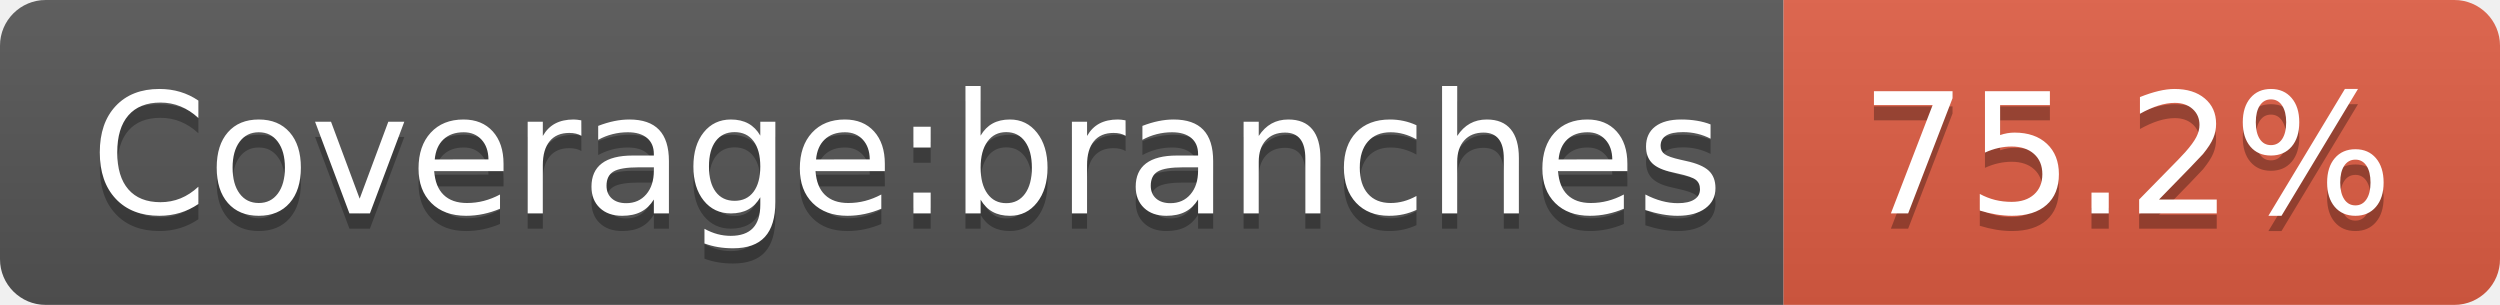
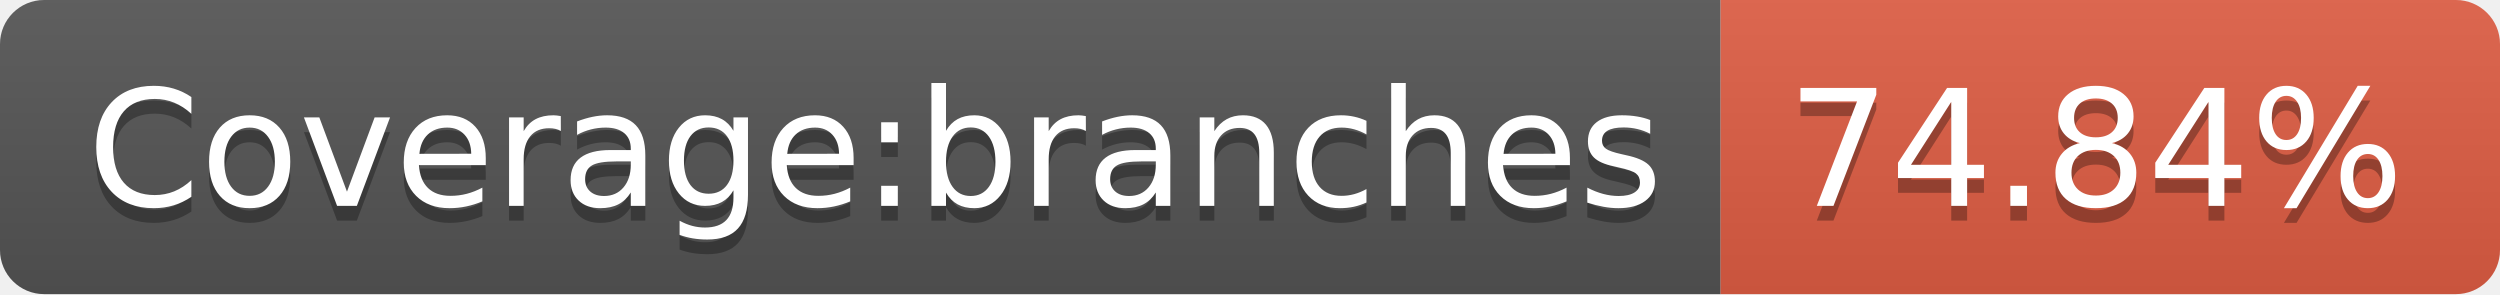
- <svg xmlns="http://www.w3.org/2000/svg" width="164" height="20">
+ <svg xmlns="http://www.w3.org/2000/svg" width="170" height="20">
  <linearGradient id="b" x2="0" y2="100%">
    <stop offset="0" stop-color="#bbb" stop-opacity=".1" />
    <stop offset="1" stop-opacity=".1" />
  </linearGradient>
  <clipPath id="a">
-     <rect width="164" height="20" rx="3" fill="#fff" />
+     <rect width="170" height="20" rx="3" fill="#fff" />
  </clipPath>
  <g clip-path="url(#a)">
    <path fill="#555" d="M0 0h117v20H0z" />
-     <path fill="#e05d44" d="M117 0h47v20H117z" />
-     <path fill="url(#b)" d="M0 0h164v20H0z" />
+     <path fill="#e05d44" d="M117 0h53v20H117z" />
+     <path fill="url(#b)" d="M0 0h170v20H0z" />
  </g>
  <g fill="#fff" text-anchor="middle" font-family="DejaVu Sans,Verdana,Geneva,sans-serif" font-size="110">
    <text x="595" y="150" fill="#010101" fill-opacity=".3" transform="scale(.1)" textLength="1070">Coverage:branches</text>
    <text x="595" y="140" transform="scale(.1)" textLength="1070">Coverage:branches</text>
-     <text x="1395" y="150" fill="#010101" fill-opacity=".3" transform="scale(.1)" textLength="370">75.2%</text>
-     <text x="1395" y="140" transform="scale(.1)" textLength="370">75.2%</text>
+     <text x="1425" y="150" fill="#010101" fill-opacity=".3" transform="scale(.1)" textLength="430">74.84%</text>
+     <text x="1425" y="140" transform="scale(.1)" textLength="430">74.84%</text>
  </g>
</svg>
